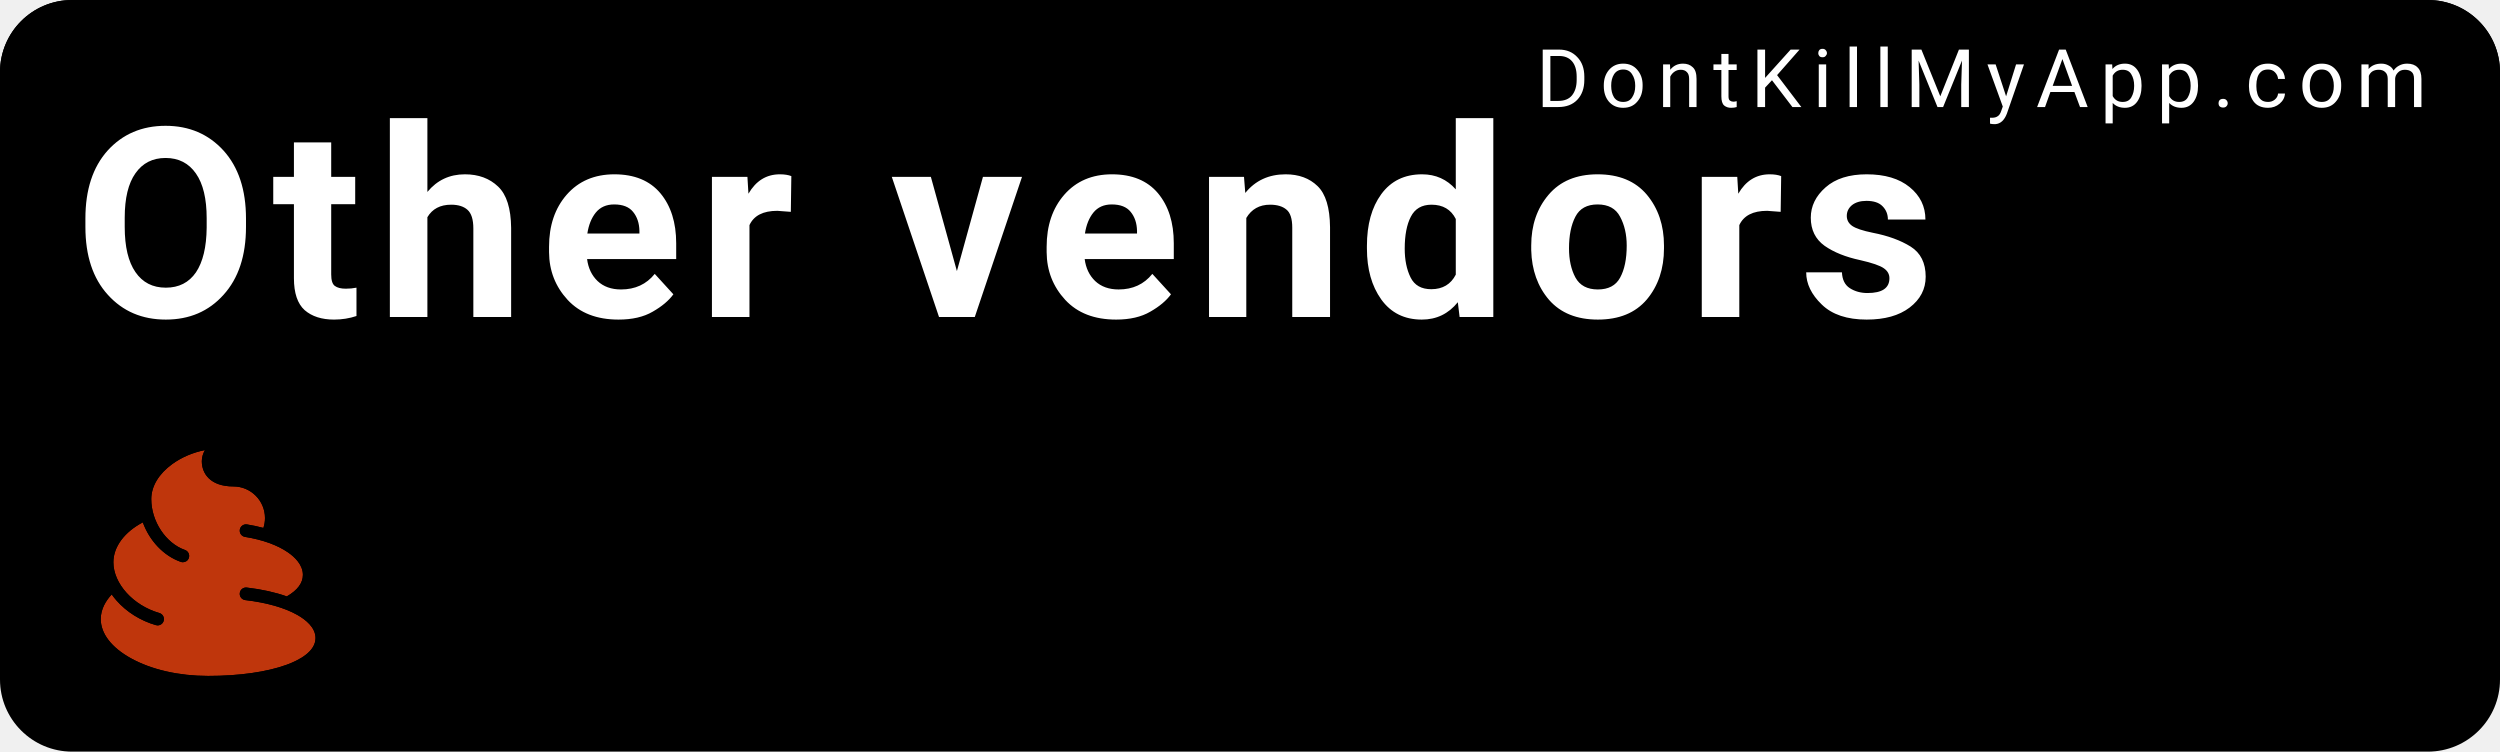
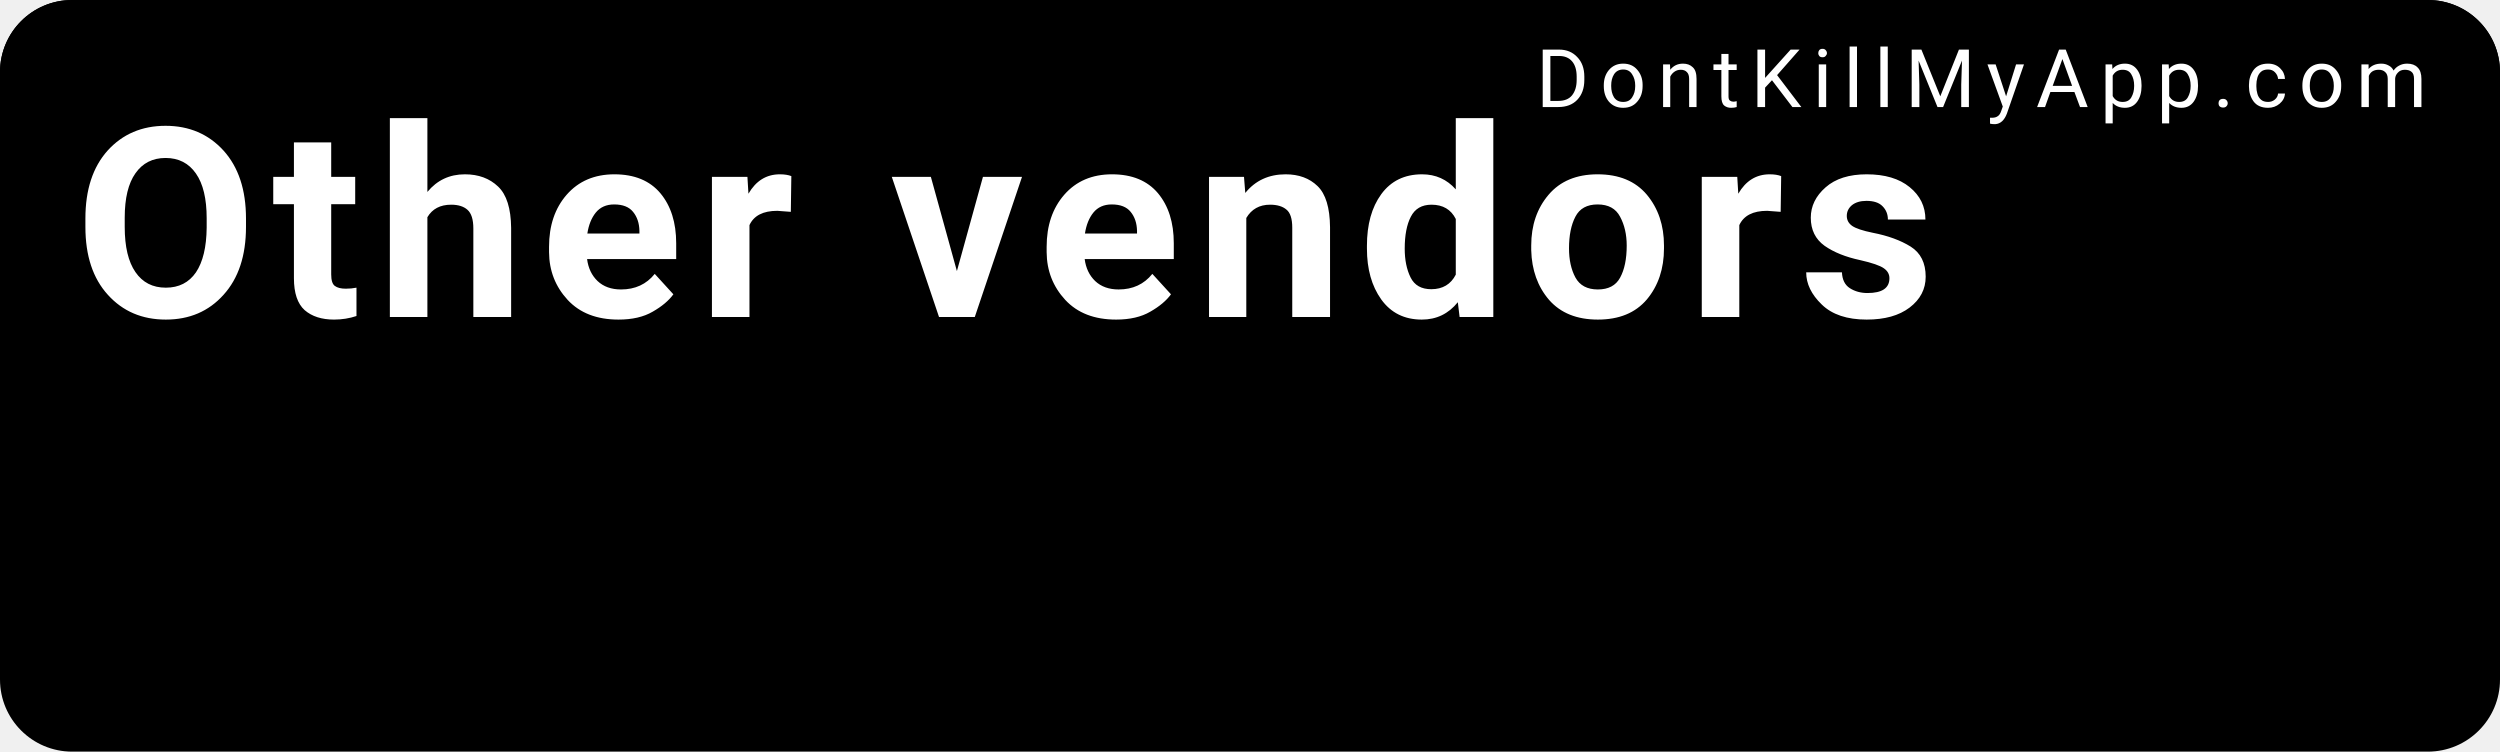
<svg xmlns="http://www.w3.org/2000/svg" width="153mm" height="46mm" viewBox="0 0 153 46" version="1.1" id="svg8">
  <defs id="defs2" />
  <g id="layer1" transform="translate(0,-251)">
    <rect style="color:#000000;clip-rule:nonzero;display:inline;overflow:visible;visibility:visible;opacity:1;isolation:auto;mix-blend-mode:normal;color-interpolation:sRGB;color-interpolation-filters:linearRGB;solid-color:#000000;solid-opacity:1;fill:;fill-opacity:1;fill-rule:nonzero;stroke:none;stroke-width:0.529;stroke-linecap:round;stroke-linejoin:miter;stroke-miterlimit:4;stroke-dasharray:none;stroke-dashoffset:0;stroke-opacity:1;color-rendering:auto;image-rendering:auto;shape-rendering:auto;text-rendering:auto;enable-background:accumulate" id="bkg" width="153" height="46" x="6.5503158e-15" y="251" rx="4.416" ry="4.416" />
    <path style="color:#000000;clip-rule:nonzero;display:inline;overflow:visible;visibility:visible;opacity:1;isolation:auto;mix-blend-mode:normal;color-interpolation:sRGB;color-interpolation-filters:linearRGB;solid-color:#000000;solid-opacity:1;fill:#000000;fill-opacity:1;fill-rule:nonzero;stroke:none;stroke-width:2;stroke-linecap:round;stroke-linejoin:miter;stroke-miterlimit:4;stroke-dasharray:none;stroke-dashoffset:0;stroke-opacity:1;color-rendering:auto;image-rendering:auto;shape-rendering:auto;text-rendering:auto;enable-background:accumulate" d="M 16.689,0 C 7.443,0 0,7.443 0,16.689 V 86.93 H 578.268 V 16.689 C 578.268,7.443 570.824,0 561.578,0 Z" id="bkgtop" transform="matrix(0.2645833,0,0,0.2645833,0,251)" />
    <text xml:space="preserve" style="font-style:normal;font-variant:normal;font-weight:300;font-stretch:normal;font-size:9.648px;line-height:0%;font-family:Roboto;-inkscape-font-specification:'Roboto Light';text-align:start;letter-spacing:0.685px;word-spacing:0px;writing-mode:lr-tb;text-anchor:start;fill:#ffffff;fill-opacity:1;stroke:none;stroke-width:0.201px;stroke-linecap:butt;stroke-linejoin:miter;stroke-opacity:1" x="94.007" y="257.55" id="link">
      <tspan id="tspan817" x="94.007" y="257.55" style="font-style:normal;font-variant:normal;font-weight:normal;font-stretch:normal;font-size:4.939px;font-family:Roboto;-inkscape-font-specification:Roboto;fill:#ffffff;stroke-width:0.201px">DontKillMyApp.com</tspan>
    </text>
    <text xml:space="preserve" style="font-style:normal;font-variant:normal;font-weight:bold;font-stretch:normal;font-size:12.7px;line-height:0%;font-family:Roboto;-inkscape-font-specification:'Roboto Bold';text-align:start;letter-spacing:0.902px;word-spacing:0px;writing-mode:lr-tb;text-anchor:start;fill:#ffffff;fill-opacity:1;stroke:none;stroke-width:0.265px;stroke-linecap:butt;stroke-linejoin:miter;stroke-opacity:1" x="4.538" y="270.402" id="vendor">
      <tspan id="tspan821" x="4.538" y="270.402" style="font-style:normal;font-variant:normal;font-weight:bold;font-stretch:normal;font-size:16.228px;font-family:Roboto;-inkscape-font-specification:'Roboto Bold';fill:#ffffff;stroke-width:0.265px">Other vendors</tspan>
    </text>
    <g id="poo1" transform="matrix(0.01510025,0,0,0.01510025,5.393161,277.6693)">
-       <svg id="svg4" version="1.1" viewBox="0 0 1025 1024" height="1025" width="1025" class="icon">
-         <defs id="defs8" />
-         <path transform="matrix(2,0,0,2,-512.5,0)" id="path844" d="M 492.922 28.773 C 486.938 29.938 481.011 31.421 475.189 33.203 C 469.368 34.986 463.653 37.069 458.09 39.438 C 452.527 41.806 447.116 44.457 441.906 47.379 C 439.301 48.84 436.747 50.368 434.248 51.961 C 431.749 53.554 429.307 55.212 426.926 56.934 C 423.483 59.426 420.232 62.003 417.182 64.652 C 414.131 67.302 411.28 70.025 408.633 72.812 C 405.986 75.6 403.542 78.453 401.309 81.361 C 399.076 84.269 397.054 87.234 395.246 90.244 C 393.438 93.255 391.845 96.31 390.473 99.404 C 389.1 102.499 387.949 105.632 387.023 108.793 C 386.098 111.954 385.398 115.143 384.93 118.352 C 384.461 121.56 384.225 124.787 384.225 128.025 C 384.225 130.841 384.34 133.654 384.564 136.457 C 384.789 139.26 385.123 142.054 385.562 144.83 C 386.002 147.606 386.547 150.364 387.191 153.098 C 387.836 155.831 388.58 158.54 389.42 161.217 C 390.26 163.894 391.197 166.539 392.223 169.145 C 393.249 171.75 394.364 174.316 395.566 176.836 C 396.769 179.356 398.057 181.829 399.426 184.248 C 400.795 186.667 402.244 189.033 403.77 191.338 C 405.295 193.642 406.898 195.886 408.57 198.061 C 410.243 200.235 411.987 202.34 413.797 204.371 C 415.607 206.402 417.484 208.357 419.422 210.229 C 421.36 212.1 423.36 213.889 425.416 215.588 C 427.472 217.286 429.585 218.896 431.75 220.406 C 433.915 221.917 436.131 223.329 438.395 224.637 C 440.658 225.945 442.968 227.147 445.32 228.238 C 447.673 229.329 450.068 230.309 452.5 231.168 C 453.335 231.462 454.12 231.835 454.85 232.273 C 455.58 232.712 456.255 233.217 456.869 233.777 C 458.098 234.899 459.087 236.242 459.793 237.721 C 460.499 239.199 460.922 240.813 461.021 242.473 C 461.071 243.302 461.039 244.143 460.922 244.984 C 460.805 245.826 460.601 246.668 460.307 247.5 C 459.846 248.812 459.192 250.002 458.387 251.047 C 457.582 252.092 456.627 252.993 455.564 253.73 C 454.502 254.468 453.333 255.042 452.1 255.432 C 450.866 255.821 449.568 256.025 448.25 256.025 C 446.816 256.025 445.383 255.77 443.975 255.283 C 439.578 253.728 435.288 251.889 431.121 249.787 C 426.954 247.686 422.911 245.322 419.006 242.721 C 415.101 240.12 411.335 237.28 407.723 234.227 C 404.11 231.173 400.651 227.905 397.363 224.445 C 394.075 220.985 390.958 217.333 388.025 213.514 C 385.093 209.694 382.346 205.706 379.801 201.574 C 377.256 197.442 374.912 193.166 372.785 188.768 C 370.658 184.369 368.749 179.85 367.072 175.232 C 362.435 177.652 358.025 180.239 353.859 182.975 C 349.693 185.711 345.772 188.596 342.107 191.611 C 338.443 194.627 335.038 197.773 331.906 201.031 C 328.775 204.29 325.919 207.659 323.352 211.123 C 320.784 214.587 318.505 218.145 316.533 221.777 C 314.561 225.41 312.895 229.118 311.549 232.883 C 310.203 236.647 309.179 240.467 308.49 244.326 C 308.146 246.256 307.887 248.196 307.713 250.143 C 307.539 252.089 307.449 254.042 307.449 256 C 307.449 258.709 307.606 261.42 307.912 264.129 C 308.219 266.837 308.676 269.543 309.275 272.236 C 309.875 274.93 310.618 277.613 311.498 280.277 C 312.378 282.942 313.393 285.587 314.539 288.207 C 315.685 290.827 316.963 293.422 318.363 295.984 C 319.763 298.546 321.285 301.076 322.926 303.564 C 324.566 306.053 326.324 308.503 328.191 310.904 C 330.059 313.306 332.038 315.66 334.119 317.959 C 336.201 320.258 338.386 322.503 340.668 324.686 C 342.95 326.868 345.331 328.988 347.801 331.039 C 350.271 333.09 352.83 335.073 355.475 336.979 C 358.119 338.884 360.847 340.712 363.652 342.457 C 366.458 344.202 369.341 345.863 372.295 347.434 C 375.249 349.004 378.273 350.484 381.361 351.865 C 384.45 353.246 387.603 354.528 390.812 355.705 C 394.022 356.882 397.291 357.954 400.609 358.912 C 401.461 359.159 402.267 359.485 403.021 359.881 C 403.776 360.277 404.48 360.742 405.127 361.266 C 406.421 362.314 407.487 363.598 408.279 365.031 C 409.071 366.465 409.589 368.048 409.785 369.697 C 409.883 370.522 409.9 371.364 409.832 372.211 C 409.764 373.058 409.61 373.91 409.363 374.758 C 408.96 376.159 408.339 377.439 407.545 378.568 C 406.751 379.698 405.785 380.678 404.697 381.482 C 403.609 382.287 402.4 382.915 401.113 383.344 C 399.827 383.772 398.465 384 397.076 384 C 395.899 384 394.695 383.821 393.518 383.488 C 389.633 382.368 385.79 381.109 382 379.721 C 378.21 378.332 374.473 376.813 370.799 375.168 C 367.125 373.523 363.514 371.755 359.977 369.867 C 356.439 367.98 352.975 365.973 349.594 363.855 C 346.213 361.738 342.916 359.509 339.713 357.174 C 336.51 354.839 333.4 352.4 330.395 349.861 C 327.389 347.322 324.488 344.683 321.701 341.953 C 318.915 339.223 316.244 336.399 313.697 333.49 C 310.19 329.522 306.989 325.427 304.045 321.229 C 301.12 324.371 298.27 327.791 295.641 331.471 C 294.326 333.311 293.067 335.215 291.881 337.184 C 290.695 339.152 289.582 341.185 288.561 343.277 C 287.539 345.37 286.608 347.523 285.787 349.736 C 284.966 351.95 284.255 354.223 283.672 356.553 C 283.088 358.882 282.634 361.269 282.324 363.711 C 282.014 366.153 281.85 368.649 281.85 371.199 C 281.85 373.031 281.934 374.86 282.102 376.682 C 282.27 378.504 282.521 380.32 282.855 382.129 C 283.524 385.747 284.523 389.338 285.844 392.891 C 287.165 396.443 288.808 399.958 290.766 403.424 C 292.723 406.89 294.995 410.309 297.574 413.668 C 300.153 417.027 303.04 420.327 306.225 423.559 C 309.41 426.79 312.895 429.953 316.67 433.037 C 320.445 436.121 324.512 439.126 328.861 442.041 C 333.211 444.956 337.843 447.783 342.752 450.51 C 347.958 453.403 353.384 456.132 359.008 458.695 C 364.632 461.259 370.454 463.656 376.455 465.881 C 382.456 468.106 388.638 470.158 394.977 472.035 C 401.315 473.912 407.813 475.613 414.449 477.133 C 421.085 478.653 427.859 479.993 434.752 481.146 C 441.645 482.3 448.657 483.268 455.768 484.047 C 462.878 484.825 470.086 485.413 477.373 485.807 C 484.66 486.2 492.025 486.4 499.449 486.4 C 507.27 486.4 514.993 486.275 522.598 486.029 C 530.202 485.783 537.689 485.416 545.037 484.93 C 552.385 484.443 559.595 483.838 566.646 483.117 C 573.697 482.396 580.589 481.561 587.303 480.611 C 594.016 479.662 600.551 478.599 606.887 477.426 C 613.223 476.253 619.36 474.97 625.277 473.58 C 631.195 472.19 636.893 470.692 642.352 469.09 C 647.811 467.488 653.03 465.783 657.99 463.975 L 657.99 464 C 661.357 462.771 664.804 461.425 668.26 459.955 C 671.716 458.485 675.18 456.891 678.58 455.172 C 681.98 453.453 685.314 451.608 688.512 449.631 C 691.709 447.654 694.77 445.546 697.619 443.303 C 700.469 441.06 703.109 438.68 705.465 436.162 C 706.643 434.903 707.75 433.61 708.777 432.281 C 709.805 430.952 710.751 429.588 711.609 428.188 C 712.468 426.787 713.237 425.35 713.908 423.877 C 714.579 422.404 715.152 420.896 715.617 419.35 C 716.083 417.804 716.44 416.22 716.682 414.6 C 716.924 412.979 717.051 411.321 717.051 409.625 C 717.051 406.943 716.738 404.35 716.158 401.846 C 715.579 399.341 714.732 396.928 713.664 394.604 C 712.596 392.279 711.306 390.046 709.84 387.904 C 708.374 385.763 706.731 383.712 704.957 381.756 C 703.183 379.8 701.279 377.938 699.289 376.17 C 697.299 374.402 695.222 372.729 693.105 371.152 C 690.989 369.575 688.833 368.094 686.682 366.711 C 684.53 365.327 682.385 364.041 680.289 362.854 C 677.057 361.023 673.659 359.259 670.102 357.562 C 666.545 355.866 662.829 354.239 658.963 352.682 C 655.096 351.124 651.078 349.637 646.918 348.223 C 642.758 346.809 638.454 345.468 634.016 344.201 C 629.577 342.935 625.004 341.743 620.303 340.629 C 615.602 339.515 610.774 338.479 605.826 337.521 C 600.878 336.564 595.81 335.687 590.631 334.891 C 585.451 334.094 580.161 333.378 574.766 332.748 C 573.886 332.646 573.036 332.457 572.227 332.191 C 571.417 331.926 570.648 331.584 569.924 331.174 C 568.476 330.353 567.215 329.263 566.199 327.979 C 565.183 326.694 564.412 325.213 563.947 323.615 C 563.715 322.816 563.559 321.988 563.486 321.139 C 563.414 320.29 563.425 319.421 563.527 318.541 C 563.63 317.661 563.818 316.813 564.084 316.004 C 564.35 315.195 564.694 314.423 565.105 313.699 C 565.928 312.252 567.02 310.991 568.307 309.975 C 569.593 308.959 571.073 308.188 572.67 307.723 C 573.468 307.49 574.297 307.334 575.145 307.262 C 575.992 307.189 576.858 307.2 577.734 307.303 C 585.306 308.186 592.697 309.231 599.893 310.432 C 607.088 311.632 614.087 312.987 620.871 314.492 C 627.655 315.998 634.225 317.654 640.562 319.453 C 646.9 321.252 653.005 323.193 658.861 325.273 C 661.565 323.715 664.103 322.123 666.473 320.496 C 668.843 318.87 671.045 317.209 673.08 315.516 C 675.115 313.822 676.981 312.096 678.68 310.338 C 680.378 308.579 681.907 306.789 683.268 304.967 C 684.628 303.144 685.82 301.289 686.842 299.404 C 687.864 297.519 688.718 295.604 689.4 293.658 C 690.083 291.712 690.596 289.736 690.938 287.73 C 691.279 285.725 691.449 283.689 691.449 281.625 C 691.449 279.071 691.194 276.594 690.719 274.193 C 690.243 271.793 689.547 269.469 688.67 267.227 C 687.793 264.984 686.735 262.82 685.531 260.74 C 684.328 258.66 682.979 256.664 681.523 254.752 C 680.067 252.84 678.503 251.013 676.869 249.273 C 675.235 247.534 673.533 245.883 671.795 244.322 C 668.32 241.2 664.711 238.437 661.268 236.057 C 658.586 234.204 655.77 232.414 652.824 230.688 C 649.879 228.961 646.802 227.299 643.605 225.703 C 640.408 224.108 637.09 222.579 633.654 221.119 C 630.219 219.659 626.667 218.267 623.006 216.947 C 619.344 215.627 615.572 214.378 611.697 213.203 C 607.822 212.028 603.845 210.926 599.77 209.9 C 595.694 208.874 591.521 207.923 587.258 207.051 C 582.995 206.179 578.64 205.385 574.201 204.672 C 573.331 204.531 572.496 204.305 571.701 204.004 C 570.907 203.703 570.153 203.327 569.449 202.885 C 568.041 202.001 566.829 200.855 565.869 199.527 C 564.909 198.199 564.201 196.688 563.805 195.074 C 563.606 194.267 563.485 193.434 563.449 192.586 C 563.413 191.737 563.463 190.874 563.604 190.004 C 563.744 189.134 563.971 188.296 564.271 187.502 C 564.572 186.708 564.948 185.956 565.389 185.252 C 566.271 183.844 567.414 182.63 568.74 181.67 C 570.067 180.71 571.575 180.002 573.189 179.605 C 573.997 179.407 574.831 179.288 575.682 179.252 C 576.532 179.216 577.398 179.263 578.271 179.404 C 584.083 180.339 589.759 181.402 595.289 182.586 C 600.819 183.77 606.201 185.075 611.424 186.496 C 612.486 183.283 613.286 180 613.82 176.652 C 614.355 173.305 614.625 169.895 614.625 166.426 C 614.625 164.221 614.512 162.041 614.293 159.893 C 614.074 157.744 613.749 155.628 613.322 153.547 C 612.895 151.466 612.365 149.422 611.74 147.42 C 611.116 145.417 610.397 143.456 609.586 141.543 C 608.775 139.63 607.873 137.763 606.887 135.949 C 605.9 134.136 604.827 132.377 603.676 130.674 C 602.524 128.971 601.294 127.325 599.988 125.744 C 598.683 124.163 597.302 122.646 595.854 121.197 C 594.405 119.748 592.886 118.368 591.305 117.062 C 589.723 115.757 588.08 114.527 586.377 113.375 C 584.674 112.223 582.913 111.151 581.1 110.164 C 579.286 109.177 577.419 108.276 575.506 107.465 C 573.592 106.654 571.633 105.933 569.631 105.309 C 567.628 104.684 565.583 104.156 563.502 103.729 C 561.421 103.301 559.304 102.975 557.156 102.756 C 555.008 102.537 552.83 102.426 550.625 102.426 C 547.676 102.426 544.846 102.323 542.131 102.123 C 539.416 101.923 536.816 101.626 534.328 101.24 C 531.841 100.855 529.464 100.38 527.197 99.822 C 524.93 99.264 522.774 98.623 520.721 97.906 C 518.668 97.19 516.72 96.398 514.875 95.537 C 513.03 94.676 511.285 93.744 509.641 92.752 C 507.996 91.76 506.45 90.705 505 89.596 C 503.55 88.486 502.194 87.323 500.932 86.109 C 499.669 84.896 498.498 83.633 497.416 82.33 C 496.334 81.027 495.341 79.684 494.434 78.305 C 493.526 76.926 492.704 75.512 491.965 74.07 C 491.225 72.629 490.569 71.16 489.99 69.67 C 488.833 66.69 487.991 63.625 487.439 60.533 C 486.887 57.441 486.625 54.321 486.625 51.227 C 486.625 49.159 486.787 47.135 487.09 45.158 C 487.392 43.182 487.834 41.254 488.391 39.377 C 488.947 37.5 489.62 35.675 490.383 33.906 C 491.146 32.138 492 30.425 492.922 28.773 z " style="opacity:1;fill:#bf360c;fill-opacity:1;fill-rule:nonzero;stroke:none;stroke-width:2;stroke-linecap:round;stroke-linejoin:miter;stroke-miterlimit:4;stroke-dasharray:none;stroke-dashoffset:133.262;stroke-opacity:0.539;paint-order:normal" />
-         <path transform="matrix(2,0,0,2,-512.5,0)" id="path842" d="M 525.051 0 C 520.036 0 515.003 0.206 509.975 0.611 C 504.946 1.017 499.92 1.622 494.918 2.42 C 489.916 3.218 484.939 4.208 480.006 5.385 C 475.073 6.561 470.185 7.922 465.361 9.465 C 460.538 11.007 455.779 12.73 451.107 14.625 C 446.436 16.52 441.85 18.588 437.371 20.822 C 432.892 23.057 428.521 25.457 424.277 28.018 C 420.033 30.578 415.917 33.298 411.949 36.172 C 407.898 39.103 404.056 42.151 400.43 45.307 C 396.803 48.462 393.391 51.726 390.199 55.094 C 387.007 58.462 384.034 61.934 381.287 65.502 C 378.54 69.07 376.02 72.735 373.729 76.492 C 371.226 80.595 369.033 84.755 367.15 88.965 C 365.268 93.175 363.695 97.436 362.436 101.738 C 361.176 106.041 360.229 110.384 359.598 114.764 C 358.966 119.143 358.65 123.558 358.65 128 C 358.65 131.686 358.803 135.361 359.104 139.012 C 359.404 142.663 359.853 146.292 360.441 149.889 C 355.008 152.513 349.786 155.345 344.799 158.371 C 339.812 161.397 335.062 164.618 330.57 168.014 C 326.079 171.409 321.847 174.979 317.9 178.709 C 313.954 182.439 310.291 186.329 306.938 190.361 C 304.886 192.825 302.956 195.336 301.148 197.889 C 299.341 200.441 297.656 203.036 296.096 205.668 C 294.535 208.3 293.099 210.969 291.789 213.67 C 290.479 216.371 289.295 219.104 288.24 221.865 C 287.185 224.626 286.258 227.414 285.461 230.225 C 284.664 233.035 283.998 235.87 283.463 238.721 C 282.928 241.572 282.525 244.441 282.256 247.322 C 281.987 250.204 281.85 253.098 281.85 256 C 281.85 259.494 282.047 263.006 282.436 266.523 C 282.824 270.041 283.404 273.565 284.17 277.082 C 284.936 280.599 285.889 284.11 287.023 287.602 C 288.157 291.094 289.472 294.567 290.963 298.01 C 288.121 300.743 285.449 303.527 282.945 306.357 C 280.442 309.188 278.109 312.066 275.949 314.986 C 273.789 317.907 271.802 320.868 269.99 323.869 C 268.178 326.87 266.541 329.91 265.082 332.982 C 263.623 336.055 262.342 339.161 261.24 342.297 C 260.139 345.433 259.216 348.598 258.477 351.789 C 257.737 354.98 257.181 358.197 256.809 361.434 C 256.437 364.67 256.25 367.926 256.25 371.199 C 256.25 373.639 256.352 376.069 256.557 378.484 C 256.761 380.9 257.068 383.302 257.475 385.689 C 257.881 388.077 258.388 390.452 258.994 392.809 C 259.6 395.166 260.304 397.505 261.107 399.828 C 261.911 402.151 262.812 404.457 263.811 406.742 C 264.809 409.028 265.903 411.292 267.094 413.537 C 268.284 415.782 269.57 418.006 270.951 420.207 C 272.332 422.408 273.809 424.585 275.377 426.738 C 276.945 428.892 278.606 431.022 280.359 433.125 C 282.113 435.228 283.96 437.306 285.896 439.355 C 289.77 443.454 294.007 447.442 298.598 451.307 C 303.188 455.171 308.131 458.913 313.42 462.518 C 318.709 466.122 324.343 469.59 330.311 472.908 C 335.984 476.06 341.888 479.035 347.998 481.828 C 354.108 484.621 360.425 487.231 366.93 489.654 C 373.434 492.078 380.126 494.315 386.98 496.359 C 393.835 498.404 400.853 500.255 408.016 501.91 C 415.178 503.565 422.483 505.023 429.91 506.279 C 437.337 507.536 444.887 508.59 452.535 509.438 C 460.183 510.285 467.931 510.927 475.758 511.355 C 483.584 511.784 491.488 512 499.449 512 C 507.635 512 515.727 511.867 523.701 511.604 C 531.676 511.34 539.533 510.946 547.254 510.426 C 554.975 509.905 562.558 509.258 569.982 508.486 C 577.407 507.715 584.673 506.821 591.758 505.805 C 598.843 504.789 605.747 503.653 612.449 502.398 C 619.152 501.144 625.652 499.77 631.93 498.283 C 638.207 496.796 644.262 495.195 650.072 493.482 C 655.882 491.77 661.447 489.946 666.746 488.014 C 670.666 486.585 674.392 485.118 677.934 483.619 C 681.475 482.12 684.834 480.589 688.016 479.029 C 691.197 477.47 694.202 475.883 697.041 474.271 C 699.88 472.66 702.552 471.025 705.066 469.371 C 707.58 467.717 709.936 466.044 712.143 464.357 C 714.349 462.67 716.407 460.969 718.324 459.258 C 720.242 457.547 722.02 455.826 723.666 454.1 C 725.312 452.374 726.827 450.644 728.219 448.912 C 729.611 447.181 730.879 445.449 732.035 443.721 C 733.191 441.993 734.234 440.268 735.172 438.553 C 736.109 436.837 736.941 435.131 737.678 433.438 C 738.415 431.744 739.055 430.063 739.609 428.4 C 740.717 425.075 741.478 421.821 741.961 418.676 C 742.444 415.53 742.65 412.492 742.65 409.6 C 742.65 407.27 742.515 404.809 742.199 402.238 C 741.883 399.668 741.386 396.99 740.66 394.227 C 739.935 391.463 738.98 388.615 737.752 385.707 C 736.524 382.799 735.021 379.831 733.197 376.826 C 731.373 373.821 729.228 370.78 726.715 367.727 C 724.202 364.673 721.321 361.607 718.025 358.553 C 714.73 355.498 711.022 352.454 706.852 349.447 C 702.681 346.44 698.049 343.469 692.91 340.557 C 690.939 339.43 688.89 338.329 686.791 337.254 C 689.847 334.857 692.611 332.433 695.109 329.994 C 697.607 327.555 699.838 325.103 701.828 322.65 C 703.818 320.198 705.569 317.746 707.102 315.309 C 708.634 312.871 709.951 310.449 711.076 308.055 C 712.202 305.66 713.136 303.294 713.904 300.971 C 714.673 298.648 715.276 296.368 715.738 294.145 C 716.2 291.921 716.523 289.754 716.729 287.658 C 716.934 285.563 717.023 283.539 717.023 281.6 C 717.023 279.329 716.906 277.078 716.67 274.846 C 716.434 272.614 716.08 270.403 715.613 268.213 C 715.146 266.023 714.564 263.855 713.871 261.711 C 713.178 259.567 712.373 257.448 711.459 255.354 C 710.545 253.259 709.522 251.191 708.393 249.15 C 707.263 247.11 706.026 245.097 704.686 243.113 C 703.345 241.13 701.9 239.175 700.354 237.252 C 698.807 235.329 697.159 233.438 695.412 231.58 C 693.665 229.722 691.818 227.899 689.875 226.109 C 687.932 224.32 685.893 222.565 683.76 220.848 C 681.626 219.13 679.399 217.448 677.08 215.807 C 674.761 214.165 672.349 212.562 669.85 211 C 664.85 207.876 659.496 204.914 653.805 202.131 C 648.114 199.347 642.087 196.743 635.744 194.33 C 636.48 192.084 637.128 189.807 637.686 187.51 C 638.244 185.212 638.712 182.893 639.088 180.557 C 639.464 178.221 639.747 175.869 639.938 173.508 C 640.128 171.146 640.225 168.775 640.225 166.4 C 640.225 163.312 640.068 160.26 639.762 157.252 C 639.455 154.244 638.998 151.279 638.4 148.365 C 637.803 145.451 637.063 142.589 636.189 139.785 C 635.316 136.981 634.307 134.236 633.172 131.557 C 632.037 128.878 630.775 126.264 629.395 123.725 C 628.014 121.186 626.514 118.722 624.902 116.338 C 623.291 113.954 621.568 111.651 619.74 109.438 C 617.913 107.224 615.981 105.1 613.953 103.072 C 611.925 101.044 609.799 99.113 607.586 97.285 C 605.372 95.458 603.071 93.735 600.688 92.123 C 598.304 90.511 595.838 89.01 593.299 87.629 C 590.76 86.248 588.148 84.987 585.469 83.852 C 582.79 82.717 580.044 81.708 577.24 80.834 C 574.436 79.96 571.574 79.221 568.66 78.623 C 565.746 78.025 562.782 77.57 559.773 77.264 C 556.765 76.957 553.713 76.801 550.625 76.801 C 548.436 76.801 546.194 76.731 543.947 76.568 C 541.7 76.406 539.447 76.15 537.236 75.777 C 535.026 75.404 532.858 74.915 530.779 74.283 C 528.7 73.652 526.71 72.878 524.857 71.939 C 523.005 71.001 521.29 69.897 519.758 68.604 C 518.226 67.31 516.878 65.827 515.762 64.131 C 515.204 63.283 514.704 62.382 514.268 61.424 C 513.831 60.466 513.459 59.453 513.156 58.379 C 512.854 57.305 512.62 56.172 512.463 54.977 C 512.306 53.781 512.225 52.522 512.225 51.199 C 512.225 49.75 512.456 48.284 512.871 46.82 C 513.286 45.357 513.883 43.898 514.617 42.461 C 515.351 41.024 516.22 39.611 517.178 38.24 C 518.135 36.87 519.18 35.543 520.266 34.279 C 522.437 31.751 524.77 29.476 526.881 27.613 C 528.992 25.751 530.88 24.301 532.166 23.424 C 533.337 22.637 534.346 21.683 535.174 20.611 C 536.001 19.539 536.648 18.349 537.098 17.088 C 537.547 15.827 537.799 14.496 537.836 13.143 C 537.873 11.789 537.697 10.413 537.287 9.062 C 536.878 7.712 536.261 6.47 535.477 5.367 C 534.693 4.264 533.741 3.301 532.666 2.506 C 531.591 1.711 530.391 1.084 529.107 0.656 C 527.824 0.229 526.459 -5.9211895e-16 525.051 0 z M 492.922 28.773 C 492 30.425 491.146 32.138 490.383 33.906 C 489.62 35.675 488.947 37.5 488.391 39.377 C 487.834 41.254 487.392 43.182 487.09 45.158 C 486.787 47.135 486.625 49.159 486.625 51.227 C 486.625 54.321 486.887 57.441 487.439 60.533 C 487.991 63.625 488.833 66.69 489.99 69.67 C 490.569 71.16 491.225 72.629 491.965 74.07 C 492.704 75.512 493.526 76.926 494.434 78.305 C 495.341 79.684 496.334 81.027 497.416 82.33 C 498.498 83.633 499.669 84.896 500.932 86.109 C 502.194 87.323 503.55 88.486 505 89.596 C 506.45 90.705 507.996 91.76 509.641 92.752 C 511.285 93.744 513.03 94.676 514.875 95.537 C 516.72 96.398 518.668 97.19 520.721 97.906 C 522.774 98.623 524.93 99.264 527.197 99.822 C 529.464 100.38 531.841 100.855 534.328 101.24 C 536.816 101.626 539.416 101.923 542.131 102.123 C 544.846 102.323 547.676 102.426 550.625 102.426 C 552.83 102.426 555.008 102.537 557.156 102.756 C 559.304 102.975 561.421 103.301 563.502 103.729 C 565.583 104.156 567.628 104.684 569.631 105.309 C 571.633 105.933 573.592 106.654 575.506 107.465 C 577.419 108.276 579.286 109.177 581.1 110.164 C 582.913 111.151 584.674 112.223 586.377 113.375 C 588.08 114.527 589.723 115.757 591.305 117.062 C 592.886 118.368 594.405 119.748 595.854 121.197 C 597.302 122.646 598.683 124.163 599.988 125.744 C 601.294 127.325 602.524 128.971 603.676 130.674 C 604.827 132.377 605.9 134.136 606.887 135.949 C 607.873 137.763 608.775 139.63 609.586 141.543 C 610.397 143.456 611.116 145.417 611.74 147.42 C 612.365 149.422 612.895 151.466 613.322 153.547 C 613.749 155.628 614.074 157.744 614.293 159.893 C 614.512 162.041 614.625 164.221 614.625 166.426 C 614.625 169.895 614.355 173.305 613.82 176.652 C 613.286 180 612.486 183.283 611.424 186.496 C 606.201 185.075 600.819 183.77 595.289 182.586 C 589.759 181.402 584.083 180.339 578.271 179.404 C 577.398 179.263 576.532 179.216 575.682 179.252 C 574.831 179.288 573.997 179.407 573.189 179.605 C 571.575 180.002 570.067 180.71 568.74 181.67 C 567.414 182.63 566.271 183.844 565.389 185.252 C 564.948 185.956 564.572 186.708 564.271 187.502 C 563.971 188.296 563.744 189.134 563.604 190.004 C 563.463 190.874 563.413 191.737 563.449 192.586 C 563.485 193.434 563.606 194.267 563.805 195.074 C 564.201 196.688 564.909 198.199 565.869 199.527 C 566.829 200.855 568.041 202.001 569.449 202.885 C 570.153 203.327 570.907 203.703 571.701 204.004 C 572.496 204.305 573.331 204.531 574.201 204.672 C 578.64 205.385 582.995 206.179 587.258 207.051 C 591.521 207.923 595.694 208.874 599.77 209.9 C 603.845 210.926 607.822 212.028 611.697 213.203 C 615.572 214.378 619.344 215.627 623.006 216.947 C 626.667 218.267 630.219 219.659 633.654 221.119 C 637.09 222.579 640.408 224.108 643.605 225.703 C 646.802 227.299 649.879 228.961 652.824 230.688 C 655.77 232.414 658.586 234.204 661.268 236.057 C 664.711 238.437 668.32 241.2 671.795 244.322 C 673.533 245.883 675.235 247.534 676.869 249.273 C 678.503 251.013 680.067 252.84 681.523 254.752 C 682.979 256.664 684.328 258.66 685.531 260.74 C 686.735 262.82 687.793 264.984 688.67 267.227 C 689.547 269.469 690.243 271.793 690.719 274.193 C 691.194 276.594 691.449 279.071 691.449 281.625 C 691.449 283.689 691.279 285.725 690.938 287.73 C 690.596 289.736 690.083 291.712 689.4 293.658 C 688.718 295.604 687.864 297.519 686.842 299.404 C 685.82 301.289 684.628 303.144 683.268 304.967 C 681.907 306.789 680.378 308.579 678.68 310.338 C 676.981 312.096 675.115 313.822 673.08 315.516 C 671.045 317.209 668.843 318.87 666.473 320.496 C 664.103 322.123 661.565 323.715 658.861 325.273 C 653.005 323.193 646.9 321.252 640.562 319.453 C 634.225 317.654 627.655 315.998 620.871 314.492 C 614.087 312.987 607.088 311.632 599.893 310.432 C 592.697 309.231 585.306 308.186 577.734 307.303 C 576.858 307.2 575.992 307.189 575.145 307.262 C 574.297 307.334 573.468 307.49 572.67 307.723 C 571.073 308.188 569.593 308.959 568.307 309.975 C 567.02 310.991 565.928 312.252 565.105 313.699 C 564.694 314.423 564.35 315.195 564.084 316.004 C 563.818 316.813 563.63 317.661 563.527 318.541 C 563.425 319.421 563.414 320.29 563.486 321.139 C 563.559 321.988 563.715 322.816 563.947 323.615 C 564.412 325.213 565.183 326.694 566.199 327.979 C 567.215 329.263 568.476 330.353 569.924 331.174 C 570.648 331.584 571.417 331.926 572.227 332.191 C 573.036 332.457 573.886 332.646 574.766 332.748 C 580.161 333.378 585.451 334.094 590.631 334.891 C 595.81 335.687 600.878 336.564 605.826 337.521 C 610.774 338.479 615.602 339.515 620.303 340.629 C 625.004 341.743 629.577 342.935 634.016 344.201 C 638.454 345.468 642.758 346.809 646.918 348.223 C 651.078 349.637 655.096 351.124 658.963 352.682 C 662.829 354.239 666.545 355.866 670.102 357.562 C 673.659 359.259 677.057 361.023 680.289 362.854 C 682.385 364.041 684.53 365.327 686.682 366.711 C 688.833 368.094 690.989 369.575 693.105 371.152 C 695.222 372.729 697.299 374.402 699.289 376.17 C 701.279 377.938 703.183 379.8 704.957 381.756 C 706.731 383.712 708.374 385.763 709.84 387.904 C 711.306 390.046 712.596 392.279 713.664 394.604 C 714.732 396.928 715.579 399.341 716.158 401.846 C 716.738 404.35 717.051 406.943 717.051 409.625 C 717.051 411.321 716.924 412.979 716.682 414.6 C 716.44 416.22 716.083 417.804 715.617 419.35 C 715.152 420.896 714.579 422.404 713.908 423.877 C 713.237 425.35 712.468 426.787 711.609 428.188 C 710.751 429.588 709.805 430.952 708.777 432.281 C 707.75 433.61 706.643 434.903 705.465 436.162 C 703.109 438.68 700.469 441.06 697.619 443.303 C 694.77 445.546 691.709 447.654 688.512 449.631 C 685.314 451.608 681.98 453.453 678.58 455.172 C 675.18 456.891 671.716 458.485 668.26 459.955 C 664.804 461.425 661.357 462.771 657.99 464 L 657.99 463.975 C 653.03 465.783 647.811 467.488 642.352 469.09 C 636.893 470.692 631.195 472.19 625.277 473.58 C 619.36 474.97 613.223 476.253 606.887 477.426 C 600.551 478.599 594.016 479.662 587.303 480.611 C 580.589 481.561 573.697 482.396 566.646 483.117 C 559.595 483.838 552.385 484.443 545.037 484.93 C 537.689 485.416 530.202 485.783 522.598 486.029 C 514.993 486.275 507.27 486.4 499.449 486.4 C 492.025 486.4 484.66 486.2 477.373 485.807 C 470.086 485.413 462.878 484.825 455.768 484.047 C 448.657 483.268 441.645 482.3 434.752 481.146 C 427.859 479.993 421.085 478.653 414.449 477.133 C 407.813 475.613 401.315 473.912 394.977 472.035 C 388.638 470.158 382.456 468.106 376.455 465.881 C 370.454 463.656 364.632 461.259 359.008 458.695 C 353.384 456.132 347.958 453.403 342.752 450.51 C 337.843 447.783 333.211 444.956 328.861 442.041 C 324.512 439.126 320.445 436.121 316.67 433.037 C 312.895 429.953 309.41 426.79 306.225 423.559 C 303.04 420.327 300.153 417.027 297.574 413.668 C 294.995 410.309 292.723 406.89 290.766 403.424 C 288.808 399.958 287.165 396.443 285.844 392.891 C 284.523 389.338 283.524 385.747 282.855 382.129 C 282.521 380.32 282.27 378.504 282.102 376.682 C 281.934 374.86 281.85 373.031 281.85 371.199 C 281.85 368.649 282.014 366.153 282.324 363.711 C 282.634 361.269 283.088 358.882 283.672 356.553 C 284.255 354.223 284.966 351.95 285.787 349.736 C 286.608 347.523 287.539 345.37 288.561 343.277 C 289.582 341.185 290.695 339.152 291.881 337.184 C 293.067 335.215 294.326 333.311 295.641 331.471 C 298.27 327.791 301.12 324.371 304.045 321.229 C 306.989 325.427 310.19 329.522 313.697 333.49 C 316.244 336.399 318.915 339.223 321.701 341.953 C 324.488 344.683 327.389 347.322 330.395 349.861 C 333.4 352.4 336.51 354.839 339.713 357.174 C 342.916 359.509 346.213 361.738 349.594 363.855 C 352.975 365.973 356.439 367.98 359.977 369.867 C 363.514 371.755 367.125 373.523 370.799 375.168 C 374.473 376.813 378.21 378.332 382 379.721 C 385.79 381.109 389.633 382.368 393.518 383.488 C 394.695 383.821 395.899 384 397.076 384 C 398.465 384 399.827 383.772 401.113 383.344 C 402.4 382.915 403.609 382.287 404.697 381.482 C 405.785 380.678 406.751 379.698 407.545 378.568 C 408.339 377.439 408.96 376.159 409.363 374.758 C 409.61 373.91 409.764 373.058 409.832 372.211 C 409.9 371.364 409.883 370.522 409.785 369.697 C 409.589 368.048 409.071 366.465 408.279 365.031 C 407.487 363.598 406.421 362.314 405.127 361.266 C 404.48 360.742 403.776 360.277 403.021 359.881 C 402.267 359.485 401.461 359.159 400.609 358.912 C 397.291 357.954 394.022 356.882 390.812 355.705 C 387.603 354.528 384.45 353.246 381.361 351.865 C 378.273 350.484 375.249 349.004 372.295 347.434 C 369.341 345.863 366.458 344.202 363.652 342.457 C 360.847 340.712 358.119 338.884 355.475 336.979 C 352.83 335.073 350.271 333.09 347.801 331.039 C 345.331 328.988 342.95 326.868 340.668 324.686 C 338.386 322.503 336.201 320.258 334.119 317.959 C 332.038 315.66 330.059 313.306 328.191 310.904 C 326.324 308.503 324.566 306.053 322.926 303.564 C 321.285 301.076 319.763 298.546 318.363 295.984 C 316.963 293.422 315.685 290.827 314.539 288.207 C 313.393 285.587 312.378 282.942 311.498 280.277 C 310.618 277.613 309.875 274.93 309.275 272.236 C 308.676 269.543 308.219 266.837 307.912 264.129 C 307.606 261.42 307.449 258.709 307.449 256 C 307.449 254.042 307.539 252.089 307.713 250.143 C 307.887 248.196 308.146 246.256 308.49 244.326 C 309.179 240.467 310.203 236.647 311.549 232.883 C 312.895 229.118 314.561 225.41 316.533 221.777 C 318.505 218.145 320.784 214.587 323.352 211.123 C 325.919 207.659 328.775 204.29 331.906 201.031 C 335.038 197.773 338.443 194.627 342.107 191.611 C 345.772 188.596 349.693 185.711 353.859 182.975 C 358.025 180.239 362.435 177.652 367.072 175.232 C 368.749 179.85 370.658 184.369 372.785 188.768 C 374.912 193.166 377.256 197.442 379.801 201.574 C 382.346 205.706 385.093 209.694 388.025 213.514 C 390.958 217.333 394.075 220.985 397.363 224.445 C 400.651 227.905 404.11 231.173 407.723 234.227 C 411.335 237.28 415.101 240.12 419.006 242.721 C 422.911 245.322 426.954 247.686 431.121 249.787 C 435.288 251.889 439.578 253.728 443.975 255.283 C 445.383 255.77 446.816 256.025 448.25 256.025 C 449.568 256.025 450.866 255.821 452.1 255.432 C 453.333 255.042 454.502 254.468 455.564 253.73 C 456.627 252.993 457.582 252.092 458.387 251.047 C 459.192 250.002 459.846 248.812 460.307 247.5 C 460.601 246.668 460.805 245.826 460.922 244.984 C 461.039 244.143 461.071 243.302 461.021 242.473 C 460.922 240.813 460.499 239.199 459.793 237.721 C 459.087 236.242 458.098 234.899 456.869 233.777 C 456.255 233.217 455.58 232.712 454.85 232.273 C 454.12 231.835 453.335 231.462 452.5 231.168 C 450.068 230.309 447.673 229.329 445.32 228.238 C 442.968 227.147 440.658 225.945 438.395 224.637 C 436.131 223.329 433.915 221.917 431.75 220.406 C 429.585 218.896 427.472 217.286 425.416 215.588 C 423.36 213.889 421.36 212.1 419.422 210.229 C 417.484 208.357 415.607 206.402 413.797 204.371 C 411.987 202.34 410.243 200.235 408.57 198.061 C 406.898 195.886 405.295 193.642 403.77 191.338 C 402.244 189.033 400.795 186.667 399.426 184.248 C 398.057 181.829 396.769 179.356 395.566 176.836 C 394.364 174.316 393.249 171.75 392.223 169.145 C 391.197 166.539 390.26 163.894 389.42 161.217 C 388.58 158.54 387.836 155.831 387.191 153.098 C 386.547 150.364 386.002 147.606 385.562 144.83 C 385.123 142.054 384.789 139.26 384.564 136.457 C 384.34 133.654 384.225 130.841 384.225 128.025 C 384.225 124.787 384.461 121.56 384.93 118.352 C 385.398 115.143 386.098 111.954 387.023 108.793 C 387.949 105.632 389.1 102.499 390.473 99.404 C 391.845 96.31 393.438 93.255 395.246 90.244 C 397.054 87.234 399.076 84.269 401.309 81.361 C 403.542 78.453 405.986 75.6 408.633 72.812 C 411.28 70.025 414.131 67.302 417.182 64.652 C 420.232 62.003 423.483 59.426 426.926 56.934 C 429.307 55.212 431.749 53.554 434.248 51.961 C 436.747 50.368 439.301 48.84 441.906 47.379 C 447.116 44.457 452.527 41.806 458.09 39.438 C 463.653 37.069 469.368 34.986 475.189 33.203 C 481.011 31.421 486.938 29.938 492.922 28.773 z " style="opacity:1;fill:#000000;fill-opacity:1;fill-rule:nonzero;stroke:none;stroke-width:2;stroke-linecap:round;stroke-linejoin:miter;stroke-miterlimit:4;stroke-dasharray:none;stroke-dashoffset:133.262;stroke-opacity:0.539;paint-order:normal" />
+       <svg version="1.1" id="Capa_1" x="0px" y="0px" width="181.445" height="36.289" viewBox="0 0 181.445 36.289" xml:space="preserve">
+         <defs id="defs39">
+ 
+ </defs>
+         <g id="g6" transform="translate(0,-1.4648437e-6)">
+ </g>
+         <g id="g8" transform="translate(0,-1.4648437e-6)">
+ </g>
+         <g id="g10" transform="translate(0,-1.4648437e-6)">
+ </g>
+         <g id="g12" transform="translate(0,-1.4648437e-6)">
+ </g>
+         <g id="g14" transform="translate(0,-1.4648437e-6)">
+ </g>
+         <g id="g16" transform="translate(0,-1.4648437e-6)">
+ </g>
+         <g id="g18" transform="translate(0,-1.4648437e-6)">
+ </g>
+         <g id="g20" transform="translate(0,-1.4648437e-6)">
+ </g>
+         <g id="g22" transform="translate(0,-1.4648437e-6)">
+ </g>
+         <g id="g24" transform="translate(0,-1.4648437e-6)">
+ </g>
+         <g id="g26" transform="translate(0,-1.4648437e-6)">
+ </g>
+         <g id="g28" transform="translate(0,-1.4648437e-6)">
+ </g>
+         <g id="g30" transform="translate(0,-1.4648437e-6)">
+ </g>
+         <g id="g32" transform="translate(0,-1.4648437e-6)">
+ </g>
+         <g id="g34" transform="translate(0,-1.4648437e-6)">
+ </g>
+         <flowRoot xml:space="preserve" id="flowRoot827" style="font-style:normal;font-weight:normal;font-size:13.333px;line-height:125%;font-family:sans-serif;letter-spacing:0px;word-spacing:0px;fill:#000000;fill-opacity:1;stroke:none;stroke-width:1px;stroke-linecap:butt;stroke-linejoin:miter;stroke-opacity:1" transform="rotate(-4.688264,151.2439,-302.9367)">
+           <flowRegion id="flowRegion829">
+             <rect id="rect831" width="170.747" height="28.313" x="2.6" y="3.931" />
+           </flowRegion>
+           <flowPara id="flowPara833" style="font-style:normal;font-variant:normal;font-weight:bold;font-stretch:normal;font-size:18.667px;font-family:'Courier New';-inkscape-font-specification:'Courier New'">Recommended</flowPara>
+         </flowRoot>
      </svg>
    </g>
    <g transform="matrix(0.01510025,0,0,0.01510025,37.41043,277.6693)" id="poo2">
      <svg class="icon" height="1025" width="1025" viewBox="0 0 1025 1024" version="1.1" id="svg4">
        <defs id="defs8" />
        <path d="M873.318 681.114c-3.942-2.253-8.038-4.454-12.237-6.605 48.896-38.349 60.467-80.282 60.467-111.309 0-72.653-61.082-135.936-162.56-174.541 5.888-17.971 8.96-36.864 8.96-55.859 0-98.816-80.384-179.2-179.2-179.2-35.021 0-76.8-8.858-76.8-51.2 0-23.194 29.594-48.538 39.885-55.552 9.37-6.298 13.517-17.92 10.24-28.723s-13.21-18.125-24.474-18.125c-80.23 0-162.714 26.368-226.202 72.346-32.41 23.45-58.112 50.586-76.442 80.64-20.019 32.819-30.157 67.482-30.157 103.014 0 14.746 1.229 29.389 3.584 43.776-43.469 20.992-80.179 48.691-107.008 80.947-32.819 39.424-50.176 84.838-50.176 131.277 0 27.955 6.298 56.474 18.227 84.019-45.466 43.725-69.427 94.003-69.427 146.381 0 78.08 52.634 150.323 148.122 203.418 90.778 50.432 210.893 78.182 338.278 78.182 130.97 0 249.805-17.05 334.592-47.974 125.44-45.722 151.808-110.541 151.808-156.826 0-37.274-17.254-91.494-99.482-138.086zM803.482 927.949c-79.36 28.928-191.949 44.851-317.082 44.851-118.784 0-230.093-25.498-313.395-71.782-78.541-43.622-121.805-99.994-121.805-158.618 0-40.806 20.992-74.803 44.39-99.942 5.888 8.397 12.288 16.589 19.302 24.525 40.755 46.541 97.485 82.074 159.642 99.994 2.355 0.666 4.762 1.024 7.117 1.024 11.11 0 21.35-7.27 24.576-18.483 3.942-13.568-3.891-27.75-17.51-31.693-106.189-30.669-186.317-119.142-186.317-205.824 0-62.669 45.056-122.829 119.245-161.536 26.829 73.882 83.456 135.219 153.805 160.102 2.816 0.973 5.683 1.485 8.55 1.485 10.547 0 20.429-6.554 24.115-17.05 4.71-13.312-2.253-27.955-15.616-32.666-77.824-27.494-136.55-116.173-136.55-206.285 0-51.814 30.31-102.298 85.402-142.182 38.093-27.546 84.122-47.002 131.994-56.32-7.373 13.21-12.595 28.365-12.595 44.902 0 49.51 33.638 102.4 128 102.4 70.554 0 128 57.446 128 128 0 13.875-2.15 27.29-6.4 40.141-20.89-5.683-43.059-10.445-66.304-14.182-13.978-2.253-27.085 7.27-29.338 21.197s7.27 27.085 21.197 29.338c71.014 11.418 131.226 33.126 174.131 62.771 27.546 19.046 60.365 50.278 60.365 91.136 0 33.024-21.914 62.362-65.178 87.296-46.848-16.64-101.683-28.877-162.253-35.942-14.029-1.638-26.778 8.397-28.416 22.477s8.397 26.778 22.477 28.416c86.323 10.086 159.334 30.925 211.046 60.211 33.536 18.995 73.523 50.637 73.523 93.542 0 54.272-64.256 89.088-118.118 108.749z" id="path2" style="fill:#000000;fill-opacity:0.98;opacity:0.4" />
      </svg>
    </g>
    <g id="poo3" transform="matrix(0.01510025,0,0,0.01510025,69.4277,277.6693)">
      <svg class="icon" height="1025" width="1025" viewBox="0 0 1025 1024" version="1.1" id="svg4">
        <defs id="defs8" />
        <path d="M873.318 681.114c-3.942-2.253-8.038-4.454-12.237-6.605 48.896-38.349 60.467-80.282 60.467-111.309 0-72.653-61.082-135.936-162.56-174.541 5.888-17.971 8.96-36.864 8.96-55.859 0-98.816-80.384-179.2-179.2-179.2-35.021 0-76.8-8.858-76.8-51.2 0-23.194 29.594-48.538 39.885-55.552 9.37-6.298 13.517-17.92 10.24-28.723s-13.21-18.125-24.474-18.125c-80.23 0-162.714 26.368-226.202 72.346-32.41 23.45-58.112 50.586-76.442 80.64-20.019 32.819-30.157 67.482-30.157 103.014 0 14.746 1.229 29.389 3.584 43.776-43.469 20.992-80.179 48.691-107.008 80.947-32.819 39.424-50.176 84.838-50.176 131.277 0 27.955 6.298 56.474 18.227 84.019-45.466 43.725-69.427 94.003-69.427 146.381 0 78.08 52.634 150.323 148.122 203.418 90.778 50.432 210.893 78.182 338.278 78.182 130.97 0 249.805-17.05 334.592-47.974 125.44-45.722 151.808-110.541 151.808-156.826 0-37.274-17.254-91.494-99.482-138.086zM803.482 927.949c-79.36 28.928-191.949 44.851-317.082 44.851-118.784 0-230.093-25.498-313.395-71.782-78.541-43.622-121.805-99.994-121.805-158.618 0-40.806 20.992-74.803 44.39-99.942 5.888 8.397 12.288 16.589 19.302 24.525 40.755 46.541 97.485 82.074 159.642 99.994 2.355 0.666 4.762 1.024 7.117 1.024 11.11 0 21.35-7.27 24.576-18.483 3.942-13.568-3.891-27.75-17.51-31.693-106.189-30.669-186.317-119.142-186.317-205.824 0-62.669 45.056-122.829 119.245-161.536 26.829 73.882 83.456 135.219 153.805 160.102 2.816 0.973 5.683 1.485 8.55 1.485 10.547 0 20.429-6.554 24.115-17.05 4.71-13.312-2.253-27.955-15.616-32.666-77.824-27.494-136.55-116.173-136.55-206.285 0-51.814 30.31-102.298 85.402-142.182 38.093-27.546 84.122-47.002 131.994-56.32-7.373 13.21-12.595 28.365-12.595 44.902 0 49.51 33.638 102.4 128 102.4 70.554 0 128 57.446 128 128 0 13.875-2.15 27.29-6.4 40.141-20.89-5.683-43.059-10.445-66.304-14.182-13.978-2.253-27.085 7.27-29.338 21.197s7.27 27.085 21.197 29.338c71.014 11.418 131.226 33.126 174.131 62.771 27.546 19.046 60.365 50.278 60.365 91.136 0 33.024-21.914 62.362-65.178 87.296-46.848-16.64-101.683-28.877-162.253-35.942-14.029-1.638-26.778 8.397-28.416 22.477s8.397 26.778 22.477 28.416c86.323 10.086 159.334 30.925 211.046 60.211 33.536 18.995 73.523 50.637 73.523 93.542 0 54.272-64.256 89.088-118.118 108.749z" id="path2" style="fill:#000000;fill-opacity:0.98;opacity:0.4" />
      </svg>
    </g>
    <g transform="matrix(0.01510025,0,0,0.01510025,101.445,277.6693)" id="poo4">
      <svg class="icon" height="1025" width="1025" viewBox="0 0 1025 1024" version="1.1" id="svg4">
        <defs id="defs8" />
        <path d="M873.318 681.114c-3.942-2.253-8.038-4.454-12.237-6.605 48.896-38.349 60.467-80.282 60.467-111.309 0-72.653-61.082-135.936-162.56-174.541 5.888-17.971 8.96-36.864 8.96-55.859 0-98.816-80.384-179.2-179.2-179.2-35.021 0-76.8-8.858-76.8-51.2 0-23.194 29.594-48.538 39.885-55.552 9.37-6.298 13.517-17.92 10.24-28.723s-13.21-18.125-24.474-18.125c-80.23 0-162.714 26.368-226.202 72.346-32.41 23.45-58.112 50.586-76.442 80.64-20.019 32.819-30.157 67.482-30.157 103.014 0 14.746 1.229 29.389 3.584 43.776-43.469 20.992-80.179 48.691-107.008 80.947-32.819 39.424-50.176 84.838-50.176 131.277 0 27.955 6.298 56.474 18.227 84.019-45.466 43.725-69.427 94.003-69.427 146.381 0 78.08 52.634 150.323 148.122 203.418 90.778 50.432 210.893 78.182 338.278 78.182 130.97 0 249.805-17.05 334.592-47.974 125.44-45.722 151.808-110.541 151.808-156.826 0-37.274-17.254-91.494-99.482-138.086zM803.482 927.949c-79.36 28.928-191.949 44.851-317.082 44.851-118.784 0-230.093-25.498-313.395-71.782-78.541-43.622-121.805-99.994-121.805-158.618 0-40.806 20.992-74.803 44.39-99.942 5.888 8.397 12.288 16.589 19.302 24.525 40.755 46.541 97.485 82.074 159.642 99.994 2.355 0.666 4.762 1.024 7.117 1.024 11.11 0 21.35-7.27 24.576-18.483 3.942-13.568-3.891-27.75-17.51-31.693-106.189-30.669-186.317-119.142-186.317-205.824 0-62.669 45.056-122.829 119.245-161.536 26.829 73.882 83.456 135.219 153.805 160.102 2.816 0.973 5.683 1.485 8.55 1.485 10.547 0 20.429-6.554 24.115-17.05 4.71-13.312-2.253-27.955-15.616-32.666-77.824-27.494-136.55-116.173-136.55-206.285 0-51.814 30.31-102.298 85.402-142.182 38.093-27.546 84.122-47.002 131.994-56.32-7.373 13.21-12.595 28.365-12.595 44.902 0 49.51 33.638 102.4 128 102.4 70.554 0 128 57.446 128 128 0 13.875-2.15 27.29-6.4 40.141-20.89-5.683-43.059-10.445-66.304-14.182-13.978-2.253-27.085 7.27-29.338 21.197s7.27 27.085 21.197 29.338c71.014 11.418 131.226 33.126 174.131 62.771 27.546 19.046 60.365 50.278 60.365 91.136 0 33.024-21.914 62.362-65.178 87.296-46.848-16.64-101.683-28.877-162.253-35.942-14.029-1.638-26.778 8.397-28.416 22.477s8.397 26.778 22.477 28.416c86.323 10.086 159.334 30.925 211.046 60.211 33.536 18.995 73.523 50.637 73.523 93.542 0 54.272-64.256 89.088-118.118 108.749z" id="path2" style="fill:#000000;fill-opacity:0.98;opacity:0.4" />
      </svg>
    </g>
    <g transform="matrix(0.01510025,0,0,0.01510025,133.445,277.6693)" id="poo5">
      <svg class="icon" height="1025" width="1025" viewBox="0 0 1025 1024" version="1.1" id="svg4">
        <defs id="defs8" />
        <path d="M873.318 681.114c-3.942-2.253-8.038-4.454-12.237-6.605 48.896-38.349 60.467-80.282 60.467-111.309 0-72.653-61.082-135.936-162.56-174.541 5.888-17.971 8.96-36.864 8.96-55.859 0-98.816-80.384-179.2-179.2-179.2-35.021 0-76.8-8.858-76.8-51.2 0-23.194 29.594-48.538 39.885-55.552 9.37-6.298 13.517-17.92 10.24-28.723s-13.21-18.125-24.474-18.125c-80.23 0-162.714 26.368-226.202 72.346-32.41 23.45-58.112 50.586-76.442 80.64-20.019 32.819-30.157 67.482-30.157 103.014 0 14.746 1.229 29.389 3.584 43.776-43.469 20.992-80.179 48.691-107.008 80.947-32.819 39.424-50.176 84.838-50.176 131.277 0 27.955 6.298 56.474 18.227 84.019-45.466 43.725-69.427 94.003-69.427 146.381 0 78.08 52.634 150.323 148.122 203.418 90.778 50.432 210.893 78.182 338.278 78.182 130.97 0 249.805-17.05 334.592-47.974 125.44-45.722 151.808-110.541 151.808-156.826 0-37.274-17.254-91.494-99.482-138.086zM803.482 927.949c-79.36 28.928-191.949 44.851-317.082 44.851-118.784 0-230.093-25.498-313.395-71.782-78.541-43.622-121.805-99.994-121.805-158.618 0-40.806 20.992-74.803 44.39-99.942 5.888 8.397 12.288 16.589 19.302 24.525 40.755 46.541 97.485 82.074 159.642 99.994 2.355 0.666 4.762 1.024 7.117 1.024 11.11 0 21.35-7.27 24.576-18.483 3.942-13.568-3.891-27.75-17.51-31.693-106.189-30.669-186.317-119.142-186.317-205.824 0-62.669 45.056-122.829 119.245-161.536 26.829 73.882 83.456 135.219 153.805 160.102 2.816 0.973 5.683 1.485 8.55 1.485 10.547 0 20.429-6.554 24.115-17.05 4.71-13.312-2.253-27.955-15.616-32.666-77.824-27.494-136.55-116.173-136.55-206.285 0-51.814 30.31-102.298 85.402-142.182 38.093-27.546 84.122-47.002 131.994-56.32-7.373 13.21-12.595 28.365-12.595 44.902 0 49.51 33.638 102.4 128 102.4 70.554 0 128 57.446 128 128 0 13.875-2.15 27.29-6.4 40.141-20.89-5.683-43.059-10.445-66.304-14.182-13.978-2.253-27.085 7.27-29.338 21.197s7.27 27.085 21.197 29.338c71.014 11.418 131.226 33.126 174.131 62.771 27.546 19.046 60.365 50.278 60.365 91.136 0 33.024-21.914 62.362-65.178 87.296-46.848-16.64-101.683-28.877-162.253-35.942-14.029-1.638-26.778 8.397-28.416 22.477s8.397 26.778 22.477 28.416c86.323 10.086 159.334 30.925 211.046 60.211 33.536 18.995 73.523 50.637 73.523 93.542 0 54.272-64.256 89.088-118.118 108.749z" id="path2" style="fill:#000000;fill-opacity:0.98;opacity:0.4" />
      </svg>
    </g>
  </g>
</svg>
